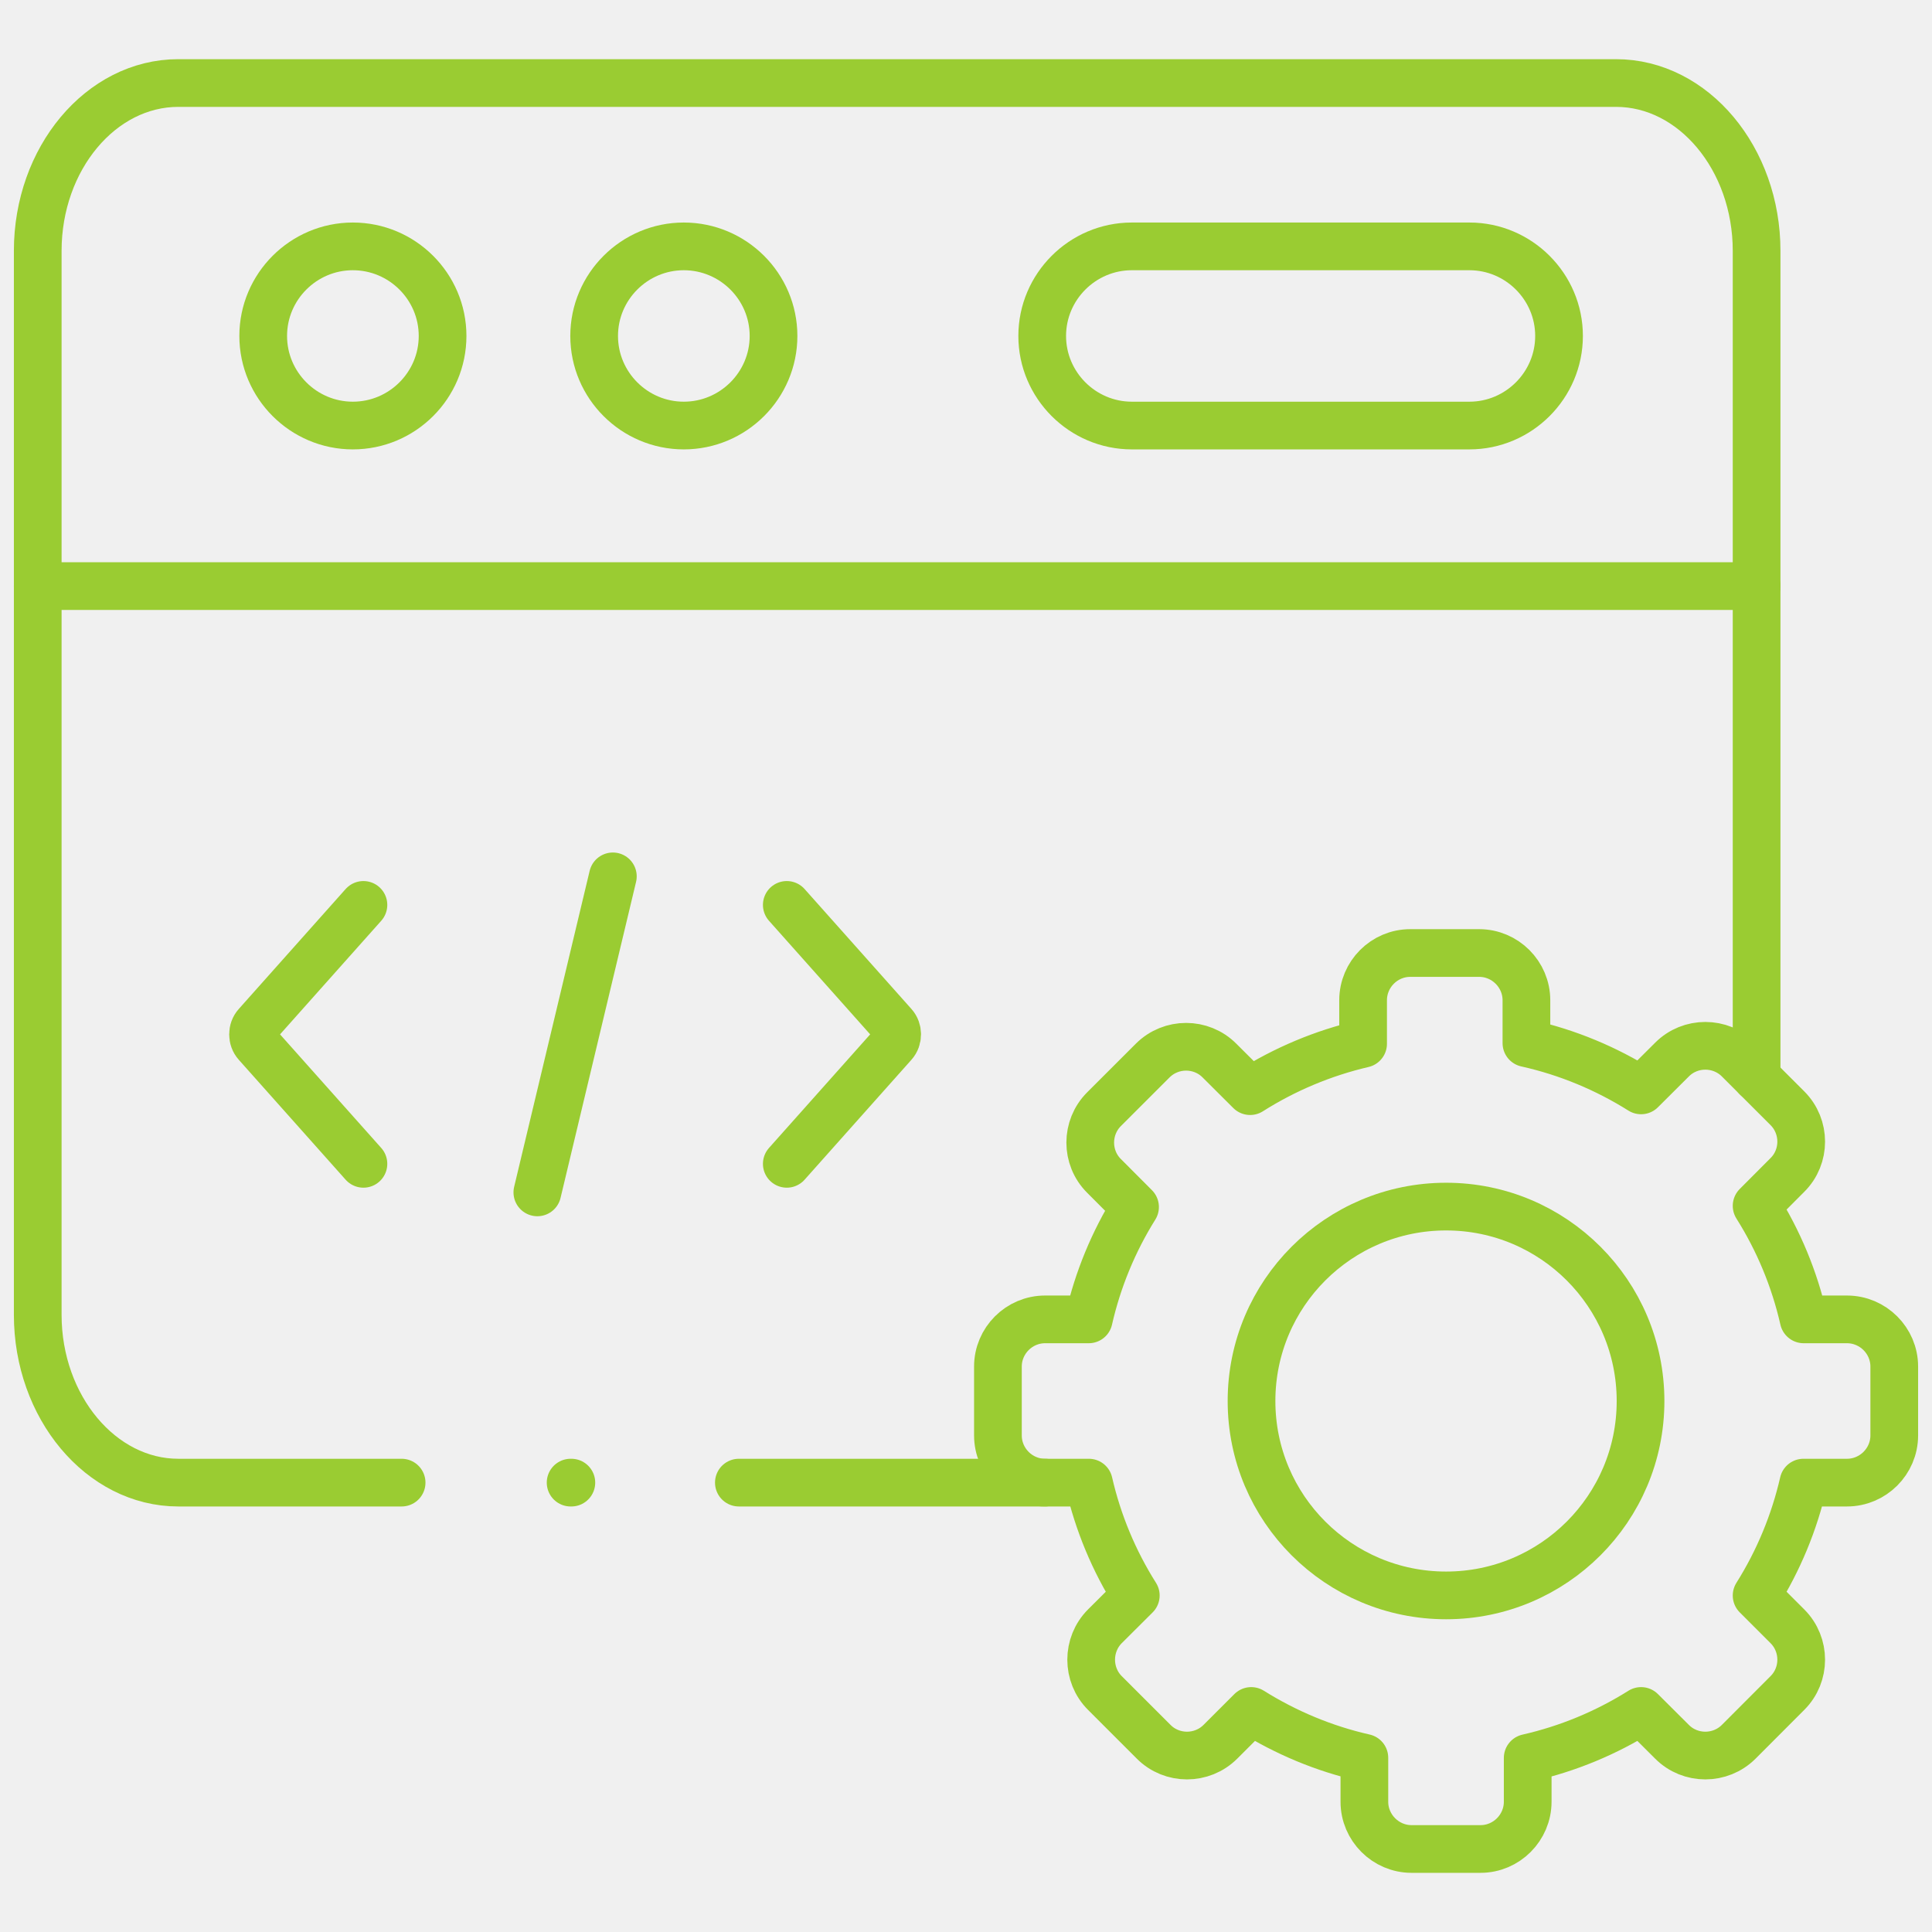
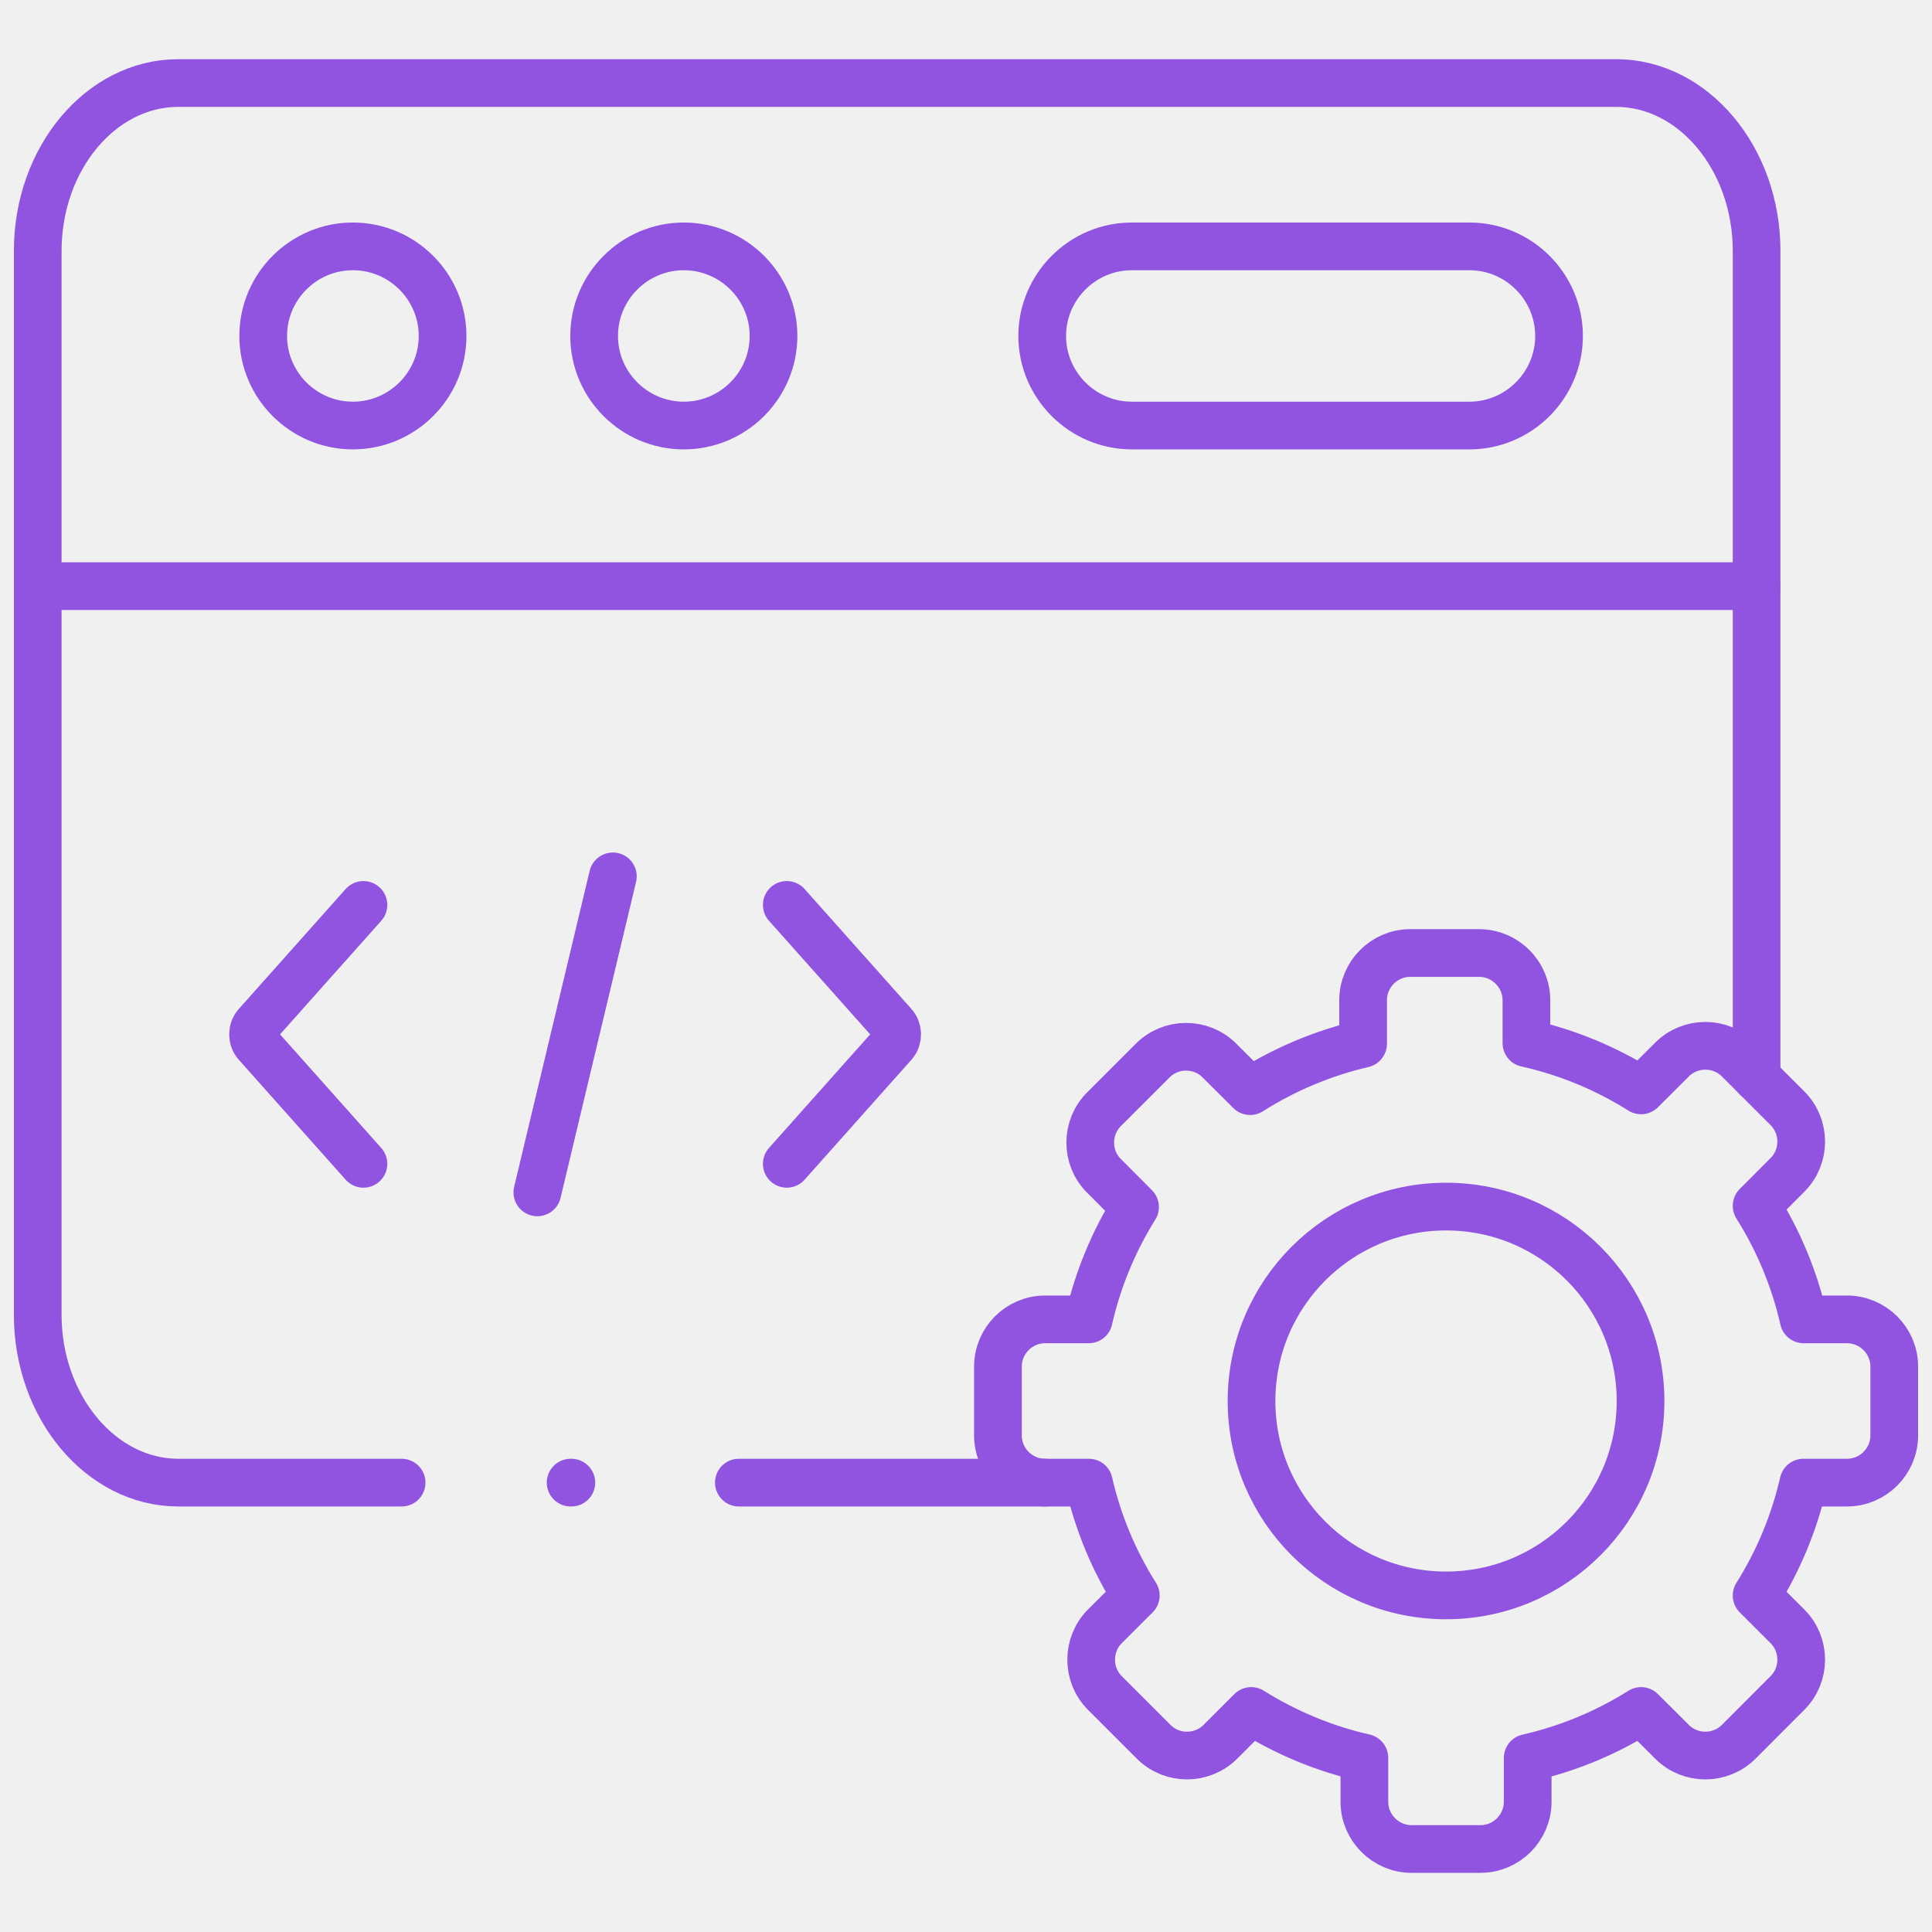
<svg xmlns="http://www.w3.org/2000/svg" width="162" height="162" viewBox="0 0 162 162" fill="none">
-   <g clip-path="url(#clip0_90_565)">
-     <mask id="mask0_90_565" style="mask-type:luminance" maskUnits="userSpaceOnUse" x="0" y="0" width="162" height="162">
+   <g clip-path="url(#clip0_40_201)">
+     <mask id="mask0_40_201" style="mask-type:luminance" maskUnits="userSpaceOnUse" x="0" y="0" width="162" height="162">
      <path d="M0 0H162V162H0V0Z" fill="white" />
    </mask>
-     <g mask="url(#mask0_90_565)">
-       <path d="M3.164 49.146H147.293" stroke="#9ACC32" stroke-width="4" stroke-miterlimit="10" stroke-linecap="round" stroke-linejoin="round" />
-       <path d="M29.586 35.682C33.73 35.682 37.111 32.312 37.111 28.17C37.111 24.029 33.73 20.659 29.586 20.659C25.452 20.659 22.07 24.029 22.07 28.17C22.07 32.312 25.452 35.682 29.586 35.682Z" stroke="#9ACC32" stroke-width="4" stroke-miterlimit="10" stroke-linecap="round" stroke-linejoin="round" />
-       <path d="M94.906 20.659H123.211C127.346 20.659 130.727 24.038 130.727 28.17C130.727 32.303 127.346 35.682 123.211 35.682H94.906C90.771 35.682 87.39 32.303 87.39 28.17C87.39 24.038 90.771 20.659 94.906 20.659Z" stroke="#9ACC32" stroke-width="4" stroke-miterlimit="10" stroke-linecap="round" stroke-linejoin="round" />
-       <path d="M57.336 35.682C61.479 35.682 64.861 32.312 64.861 28.17C64.861 24.029 61.479 20.659 57.336 20.659C53.201 20.659 49.82 24.029 49.82 28.17C49.82 32.312 53.201 35.682 57.336 35.682Z" stroke="#9ACC32" stroke-width="4" stroke-miterlimit="10" stroke-linecap="round" stroke-linejoin="round" />
-       <path d="M51.389 73.484L45.057 99.982" stroke="#9ACC32" stroke-width="4" stroke-miterlimit="10" stroke-linecap="round" stroke-linejoin="round" />
-       <path d="M65.973 97.588L74.932 87.531C75.327 87.091 75.327 86.374 74.932 85.935L65.973 75.877" stroke="#9ACC32" stroke-width="4" stroke-miterlimit="10" stroke-linecap="round" stroke-linejoin="round" />
-       <path d="M30.474 97.588L21.514 87.531C21.119 87.091 21.119 86.374 21.514 85.935L30.474 75.877" stroke="#9ACC32" stroke-width="4" stroke-miterlimit="10" stroke-linecap="round" stroke-linejoin="round" />
-       <path d="M127.992 87.468C131.454 88.239 134.691 89.601 137.606 91.43L140.198 88.848C141.732 87.306 144.252 87.306 145.795 88.848L149.876 92.927C151.418 94.469 151.418 96.987 149.876 98.52L147.293 101.111C149.138 104.038 150.472 107.257 151.239 110.631H154.871C157.051 110.631 158.835 112.415 158.835 114.584V120.366C158.835 122.535 157.051 124.319 154.871 124.319H151.221C150.452 127.672 149.124 130.873 147.293 133.785L149.876 136.367C151.418 137.909 151.418 140.427 149.876 141.96L145.795 146.048C144.252 147.59 141.732 147.59 140.198 146.048L137.606 143.466C134.682 145.305 131.468 146.636 128.099 147.402V151.077C128.099 153.255 126.315 155.039 124.144 155.039H118.36C116.189 155.039 114.404 153.255 114.404 151.077V147.393C110.996 146.622 107.794 145.268 104.915 143.466L102.332 146.048C100.789 147.59 98.269 147.59 96.735 146.048L92.646 141.96C91.112 140.427 91.112 137.909 92.646 136.367L95.238 133.785C93.4 130.875 92.069 127.674 91.3 124.319H87.632C85.453 124.319 83.677 122.535 83.677 120.366V114.584C83.677 112.415 85.453 110.631 87.632 110.631H91.292C92.051 107.296 93.363 104.111 95.175 101.21L92.574 98.601C91.032 97.068 91.032 94.549 92.574 93.007L96.655 88.929C98.198 87.387 100.718 87.387 102.251 88.929L104.825 91.493C107.738 89.648 110.939 88.305 114.297 87.521V83.873C114.297 81.695 116.072 79.911 118.252 79.911H124.028C126.207 79.911 127.992 81.695 127.992 83.873V87.468Z" stroke="#9ACC32" stroke-width="4" stroke-miterlimit="10" stroke-linecap="round" stroke-linejoin="round" />
-       <path d="M121.256 101.174C130.26 101.174 137.561 108.471 137.561 117.48C137.561 126.48 130.26 133.776 121.256 133.776C112.242 133.776 104.941 126.48 104.941 117.48C104.941 108.471 112.242 101.174 121.256 101.174Z" stroke="#9ACC32" stroke-width="4" stroke-miterlimit="10" stroke-linecap="round" stroke-linejoin="round" />
-       <path d="M33.676 124.319H14.949C8.474 124.319 3.164 117.982 3.164 110.246V21.035C3.164 13.29 8.464 6.962 14.949 6.962H135.508C141.992 6.962 147.293 13.299 147.293 21.035V90.346M87.632 124.319H61.955" stroke="#9ACC32" stroke-width="4" stroke-miterlimit="10" stroke-linecap="round" stroke-linejoin="round" />
-       <path d="M47.847 124.319H47.909" stroke="#9ACC32" stroke-width="4" stroke-miterlimit="10" stroke-linecap="round" stroke-linejoin="round" />
+     <g mask="url(#mask0_40_201)">
+       <path d="M3.164 49.147H147.293" stroke="#9154E0" stroke-width="4" stroke-miterlimit="10" stroke-linecap="round" stroke-linejoin="round" />
+       <path d="M29.586 35.682C33.73 35.682 37.111 32.312 37.111 28.17C37.111 24.029 33.73 20.659 29.586 20.659C25.452 20.659 22.07 24.029 22.07 28.17C22.07 32.312 25.452 35.682 29.586 35.682Z" stroke="#9154E0" stroke-width="4" stroke-miterlimit="10" stroke-linecap="round" stroke-linejoin="round" />
+       <path d="M94.906 20.659H123.211C127.346 20.659 130.727 24.038 130.727 28.17C130.727 32.303 127.346 35.682 123.211 35.682H94.906C90.771 35.682 87.39 32.303 87.39 28.17C87.39 24.038 90.771 20.659 94.906 20.659Z" stroke="#9154E0" stroke-width="4" stroke-miterlimit="10" stroke-linecap="round" stroke-linejoin="round" />
+       <path d="M57.335 35.682C61.479 35.682 64.86 32.312 64.86 28.17C64.86 24.029 61.479 20.659 57.335 20.659C53.201 20.659 49.819 24.029 49.819 28.17C49.819 32.312 53.201 35.682 57.335 35.682Z" stroke="#9154E0" stroke-width="4" stroke-miterlimit="10" stroke-linecap="round" stroke-linejoin="round" />
+       <path d="M51.389 73.484L45.057 99.982" stroke="#9154E0" stroke-width="4" stroke-miterlimit="10" stroke-linecap="round" stroke-linejoin="round" />
+       <path d="M65.973 97.588L74.932 87.531C75.327 87.091 75.327 86.374 74.932 85.935L65.973 75.877" stroke="#9154E0" stroke-width="4" stroke-miterlimit="10" stroke-linecap="round" stroke-linejoin="round" />
+       <path d="M30.475 97.588L21.515 87.531C21.12 87.091 21.12 86.374 21.515 85.935L30.475 75.877" stroke="#9154E0" stroke-width="4" stroke-miterlimit="10" stroke-linecap="round" stroke-linejoin="round" />
+       <path d="M127.992 87.468C131.454 88.239 134.691 89.601 137.606 91.43L140.198 88.848C141.732 87.306 144.252 87.306 145.795 88.848L149.876 92.927C151.418 94.469 151.418 96.987 149.876 98.52L147.293 101.111C149.138 104.038 150.472 107.257 151.239 110.631H154.871C157.051 110.631 158.835 112.415 158.835 114.584V120.366C158.835 122.535 157.051 124.319 154.871 124.319H151.221C150.452 127.672 149.124 130.873 147.293 133.785L149.876 136.367C151.418 137.909 151.418 140.427 149.876 141.96L145.795 146.048C144.252 147.59 141.732 147.59 140.198 146.048L137.606 143.466C134.682 145.305 131.468 146.636 128.099 147.402V151.077C128.099 153.255 126.315 155.039 124.144 155.039H118.36C116.189 155.039 114.404 153.255 114.404 151.077V147.393C110.996 146.622 107.794 145.268 104.915 143.466L102.332 146.048C100.789 147.59 98.269 147.59 96.735 146.048L92.646 141.96C91.112 140.427 91.112 137.909 92.646 136.367L95.238 133.785C93.4 130.875 92.069 127.674 91.3 124.319H87.632C85.453 124.319 83.677 122.535 83.677 120.366V114.584C83.677 112.415 85.453 110.631 87.632 110.631H91.292C92.051 107.296 93.363 104.111 95.175 101.21L92.574 98.601C91.032 97.068 91.032 94.549 92.574 93.007L96.655 88.929C98.198 87.387 100.718 87.387 102.251 88.929L104.825 91.493C107.738 89.648 110.939 88.305 114.297 87.521V83.873C114.297 81.695 116.072 79.911 118.252 79.911H124.028C126.207 79.911 127.992 81.695 127.992 83.873V87.468Z" stroke="#9154E0" stroke-width="4" stroke-miterlimit="10" stroke-linecap="round" stroke-linejoin="round" />
+       <path d="M121.256 101.174C130.26 101.174 137.561 108.471 137.561 117.48C137.561 126.48 130.26 133.776 121.256 133.776C112.242 133.776 104.941 126.48 104.941 117.48C104.941 108.471 112.242 101.174 121.256 101.174Z" stroke="#9154E0" stroke-width="4" stroke-miterlimit="10" stroke-linecap="round" stroke-linejoin="round" />
+       <path d="M33.676 124.319H14.949C8.474 124.319 3.164 117.982 3.164 110.246V21.035C3.164 13.29 8.464 6.962 14.949 6.962H135.508C141.992 6.962 147.293 13.299 147.293 21.035V90.346M87.632 124.319H61.955" stroke="#9154E0" stroke-width="4" stroke-miterlimit="10" stroke-linecap="round" stroke-linejoin="round" />
+       <path d="M47.847 124.319H47.909" stroke="#9154E0" stroke-width="4" stroke-miterlimit="10" stroke-linecap="round" stroke-linejoin="round" />
    </g>
  </g>
  <defs>
-     <clipPath id="clip0_90_565">
+     <clipPath id="clip0_40_201">
      <rect width="162" height="162" fill="white" />
    </clipPath>
  </defs>
</svg>
